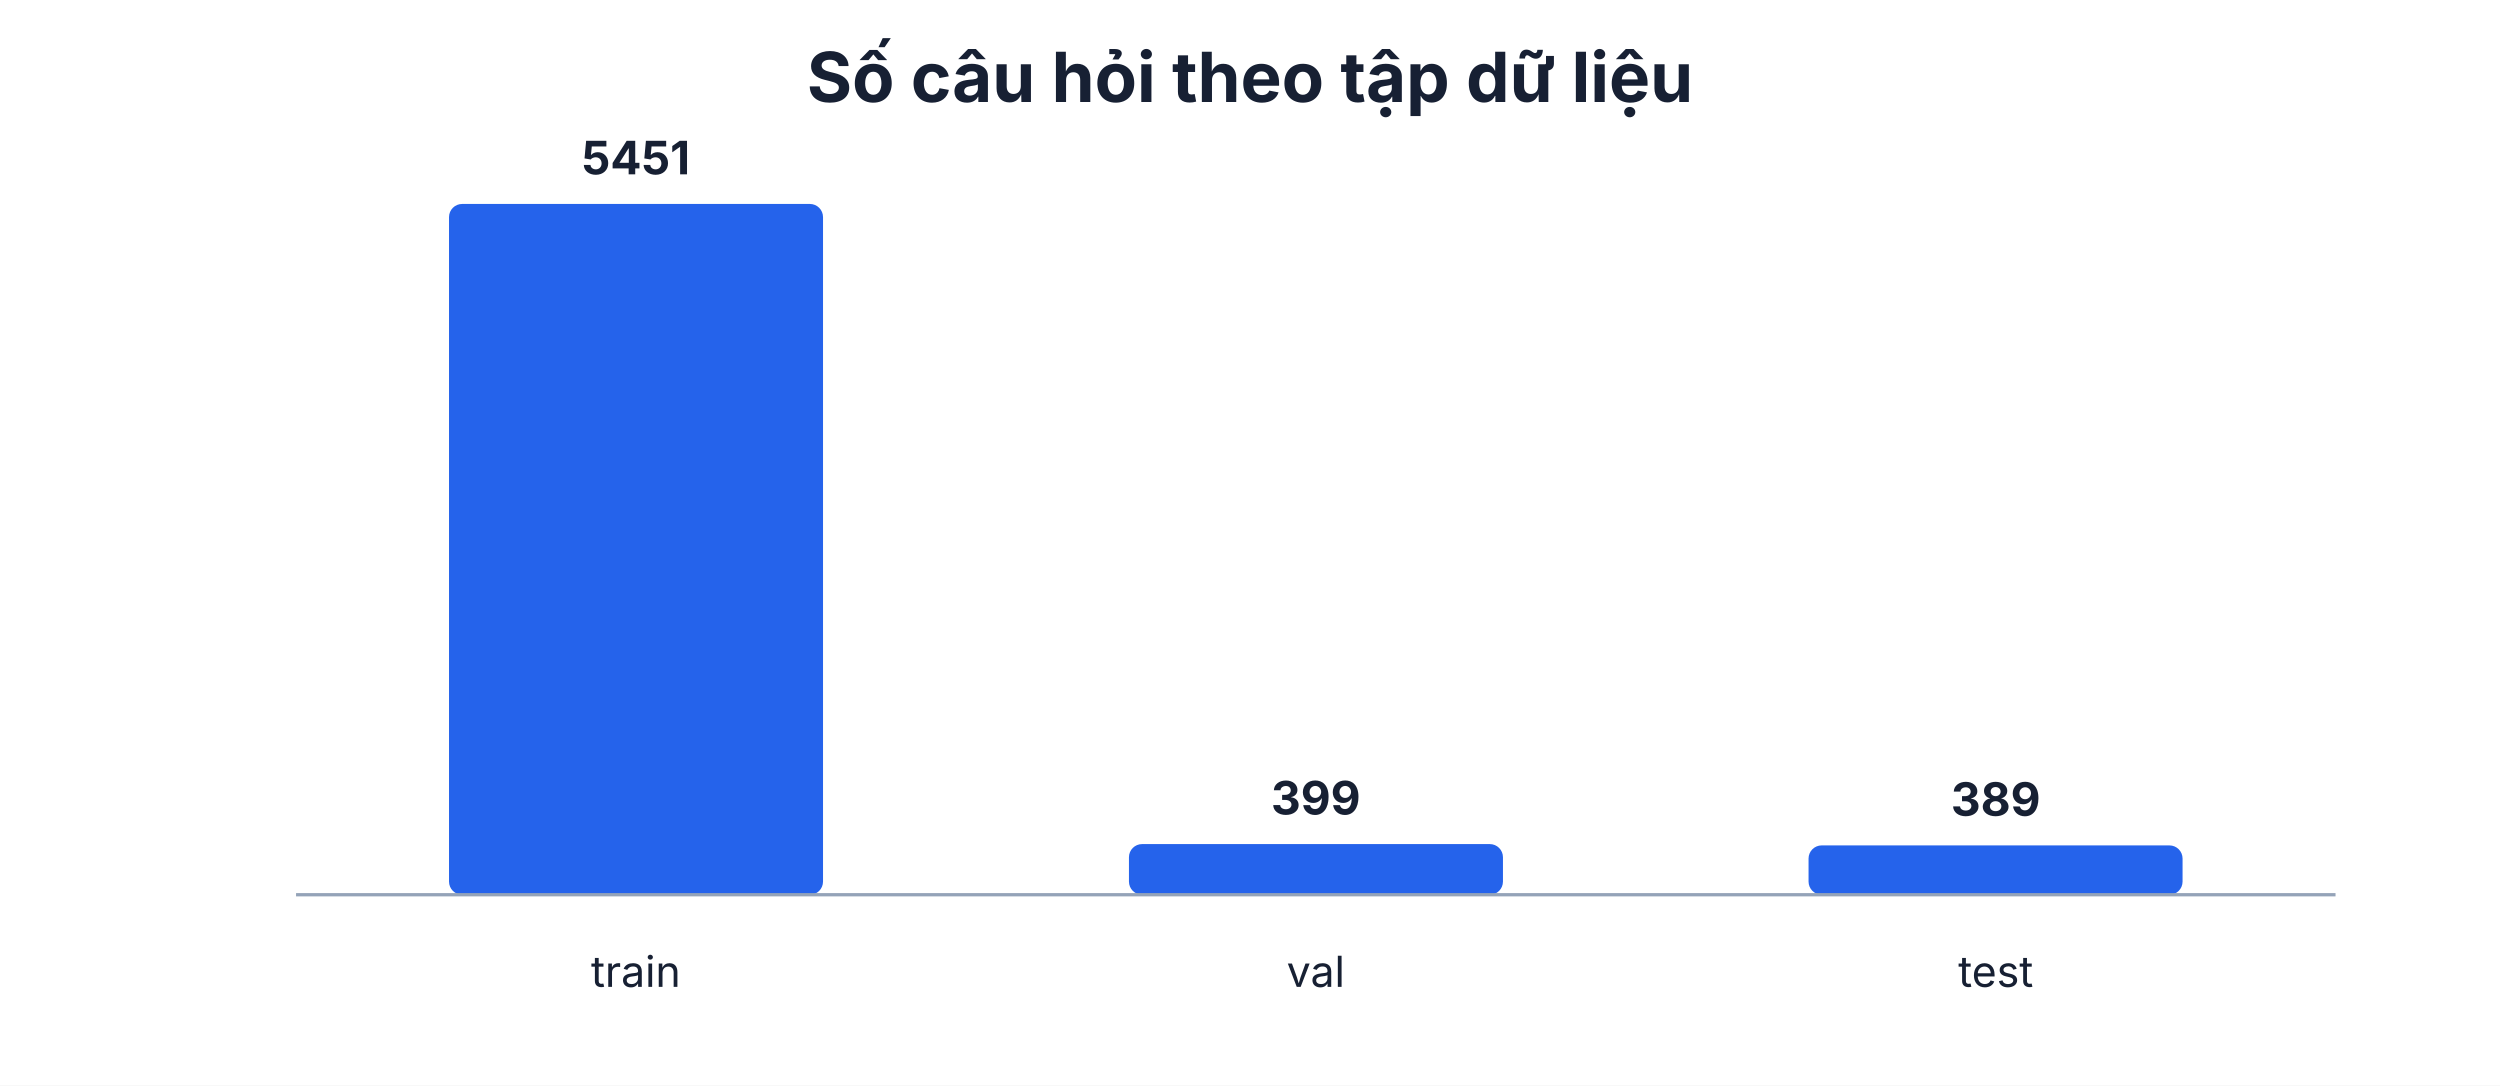
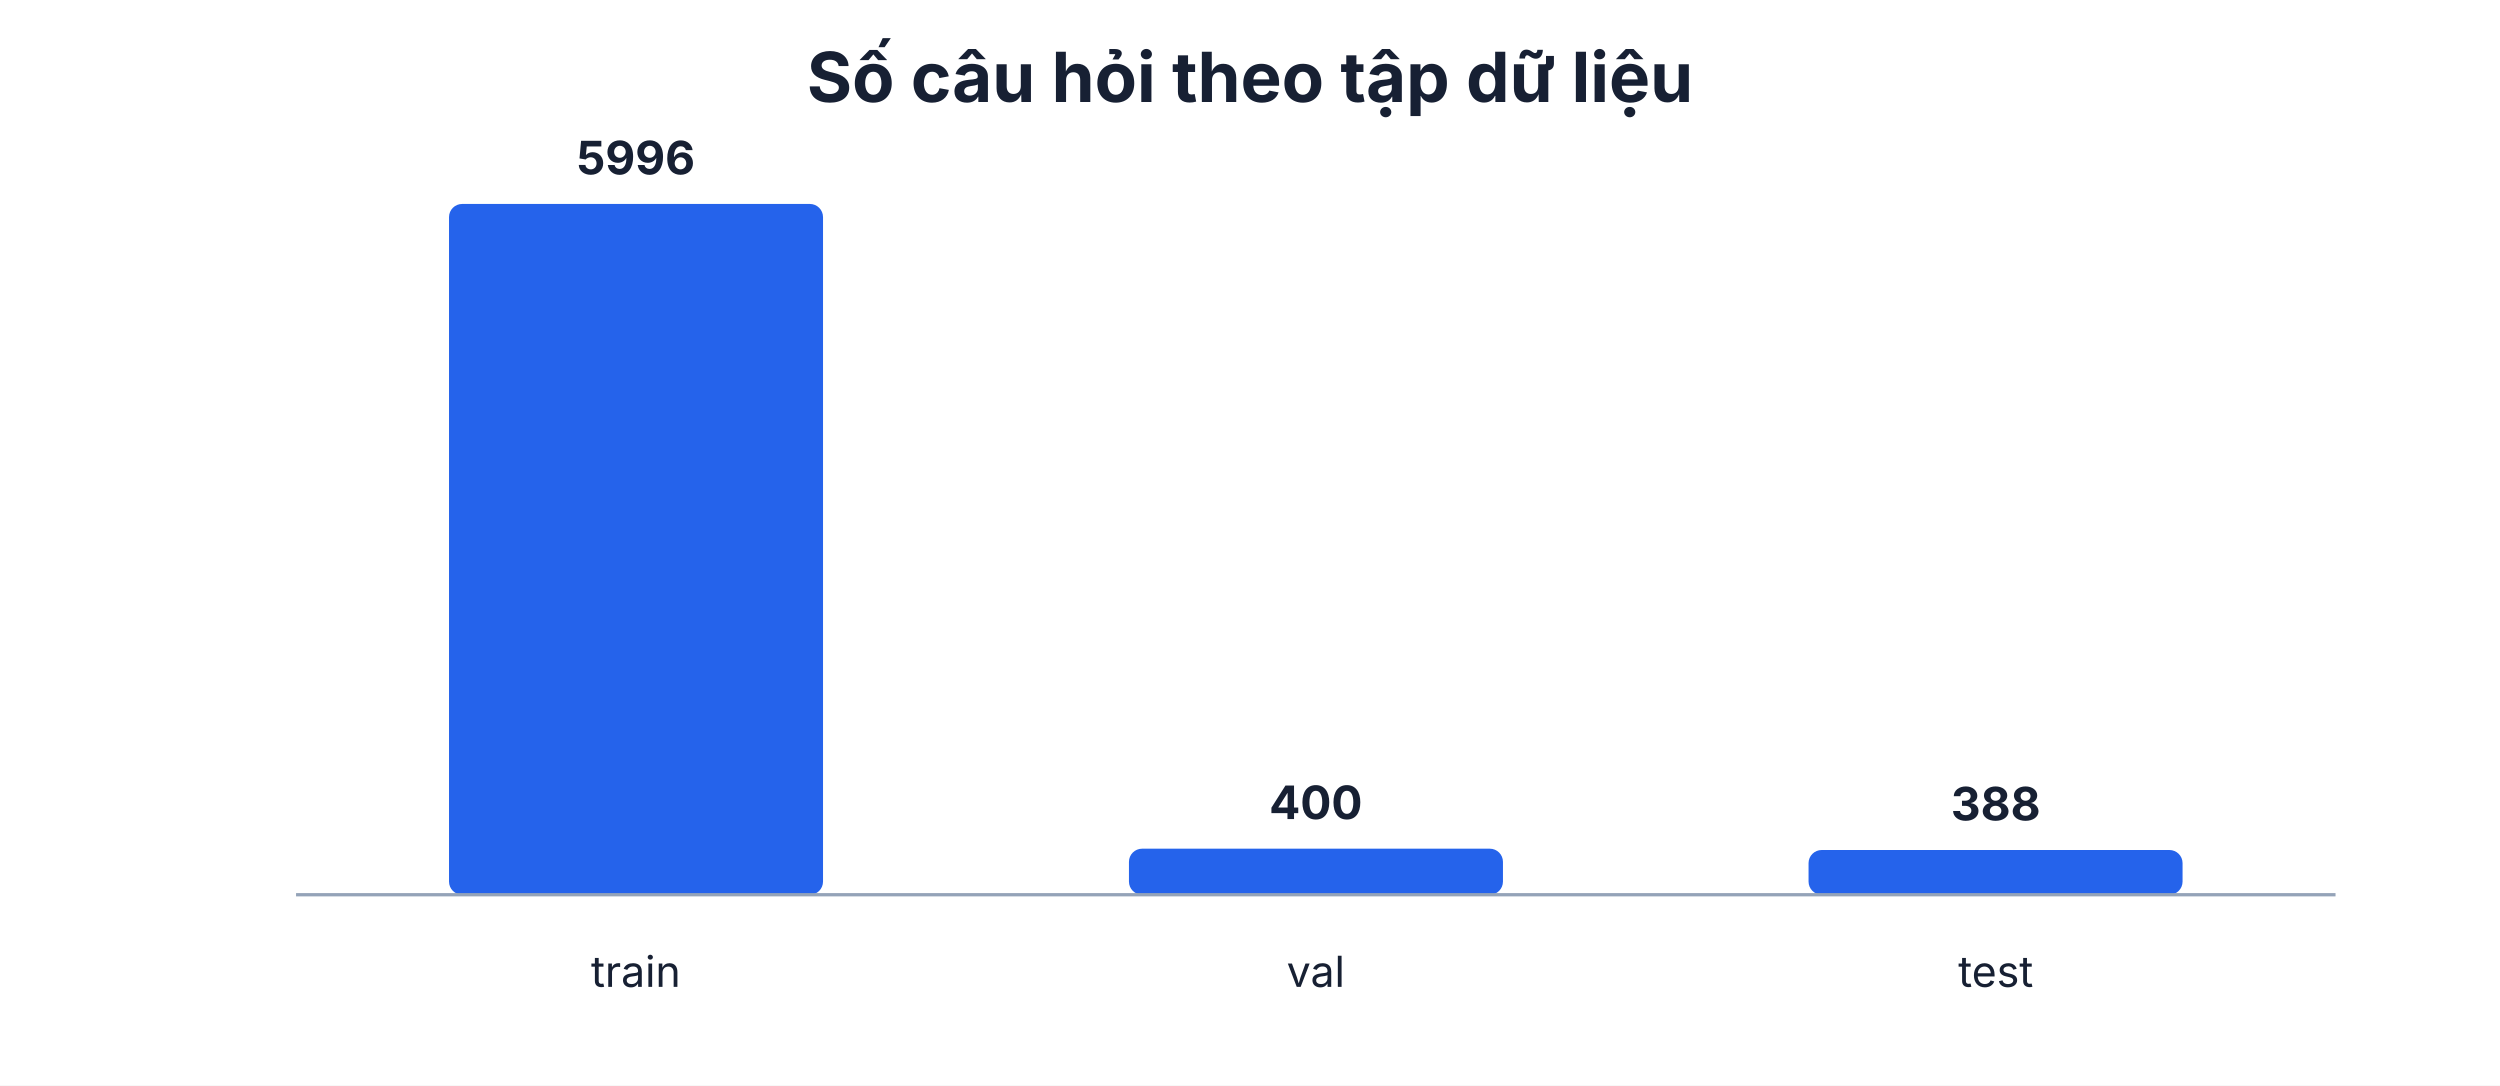
<svg xmlns="http://www.w3.org/2000/svg" width="760" height="330" viewBox="0 0 760 330" role="img" aria-label="Số câu hỏi theo tập dữ liệu">
  <style>text{font-family:Inter,system-ui,sans-serif;fill:#172033}.title{font-size:21px;font-weight:700}.label{font-size:13px}.value{font-size:14px;font-weight:700}.small{font-size:11px;font-weight:600}.axis{stroke:#94a3b8;stroke-width:1}</style>
  <rect width="760" height="330" fill="#ffffff" />
  <text x="380.0" y="31" text-anchor="middle" class="title">Số câu hỏi theo tập dữ liệu</text>
  <rect x="136.5" y="62.0" width="113.7" height="210.0" rx="4" fill="#2563eb" />
-   <text x="193.3" y="53.0" text-anchor="middle" class="value">5451</text>
+   <text x="193.3" y="53.0" text-anchor="middle" class="value">5996</text>
  <text x="193.3" y="300" text-anchor="middle" class="label">train</text>
-   <rect x="343.2" y="256.6" width="113.7" height="15.4" rx="4" fill="#2563eb" />
-   <text x="400.0" y="247.6" text-anchor="middle" class="value">399</text>
+   <rect x="343.2" y="258.0" width="113.7" height="14.0" rx="4" fill="#2563eb" />
+   <text x="400.0" y="249.0" text-anchor="middle" class="value">400</text>
  <text x="400.0" y="300" text-anchor="middle" class="label">val</text>
-   <rect x="549.8" y="257.0" width="113.7" height="15.0" rx="4" fill="#2563eb" />
-   <text x="606.7" y="248.0" text-anchor="middle" class="value">389</text>
+   <rect x="549.8" y="258.4" width="113.7" height="13.6" rx="4" fill="#2563eb" />
+   <text x="606.7" y="249.4" text-anchor="middle" class="value">388</text>
  <text x="606.7" y="300" text-anchor="middle" class="label">test</text>
  <line x1="90" y1="272" x2="710" y2="272" class="axis" />
</svg>
